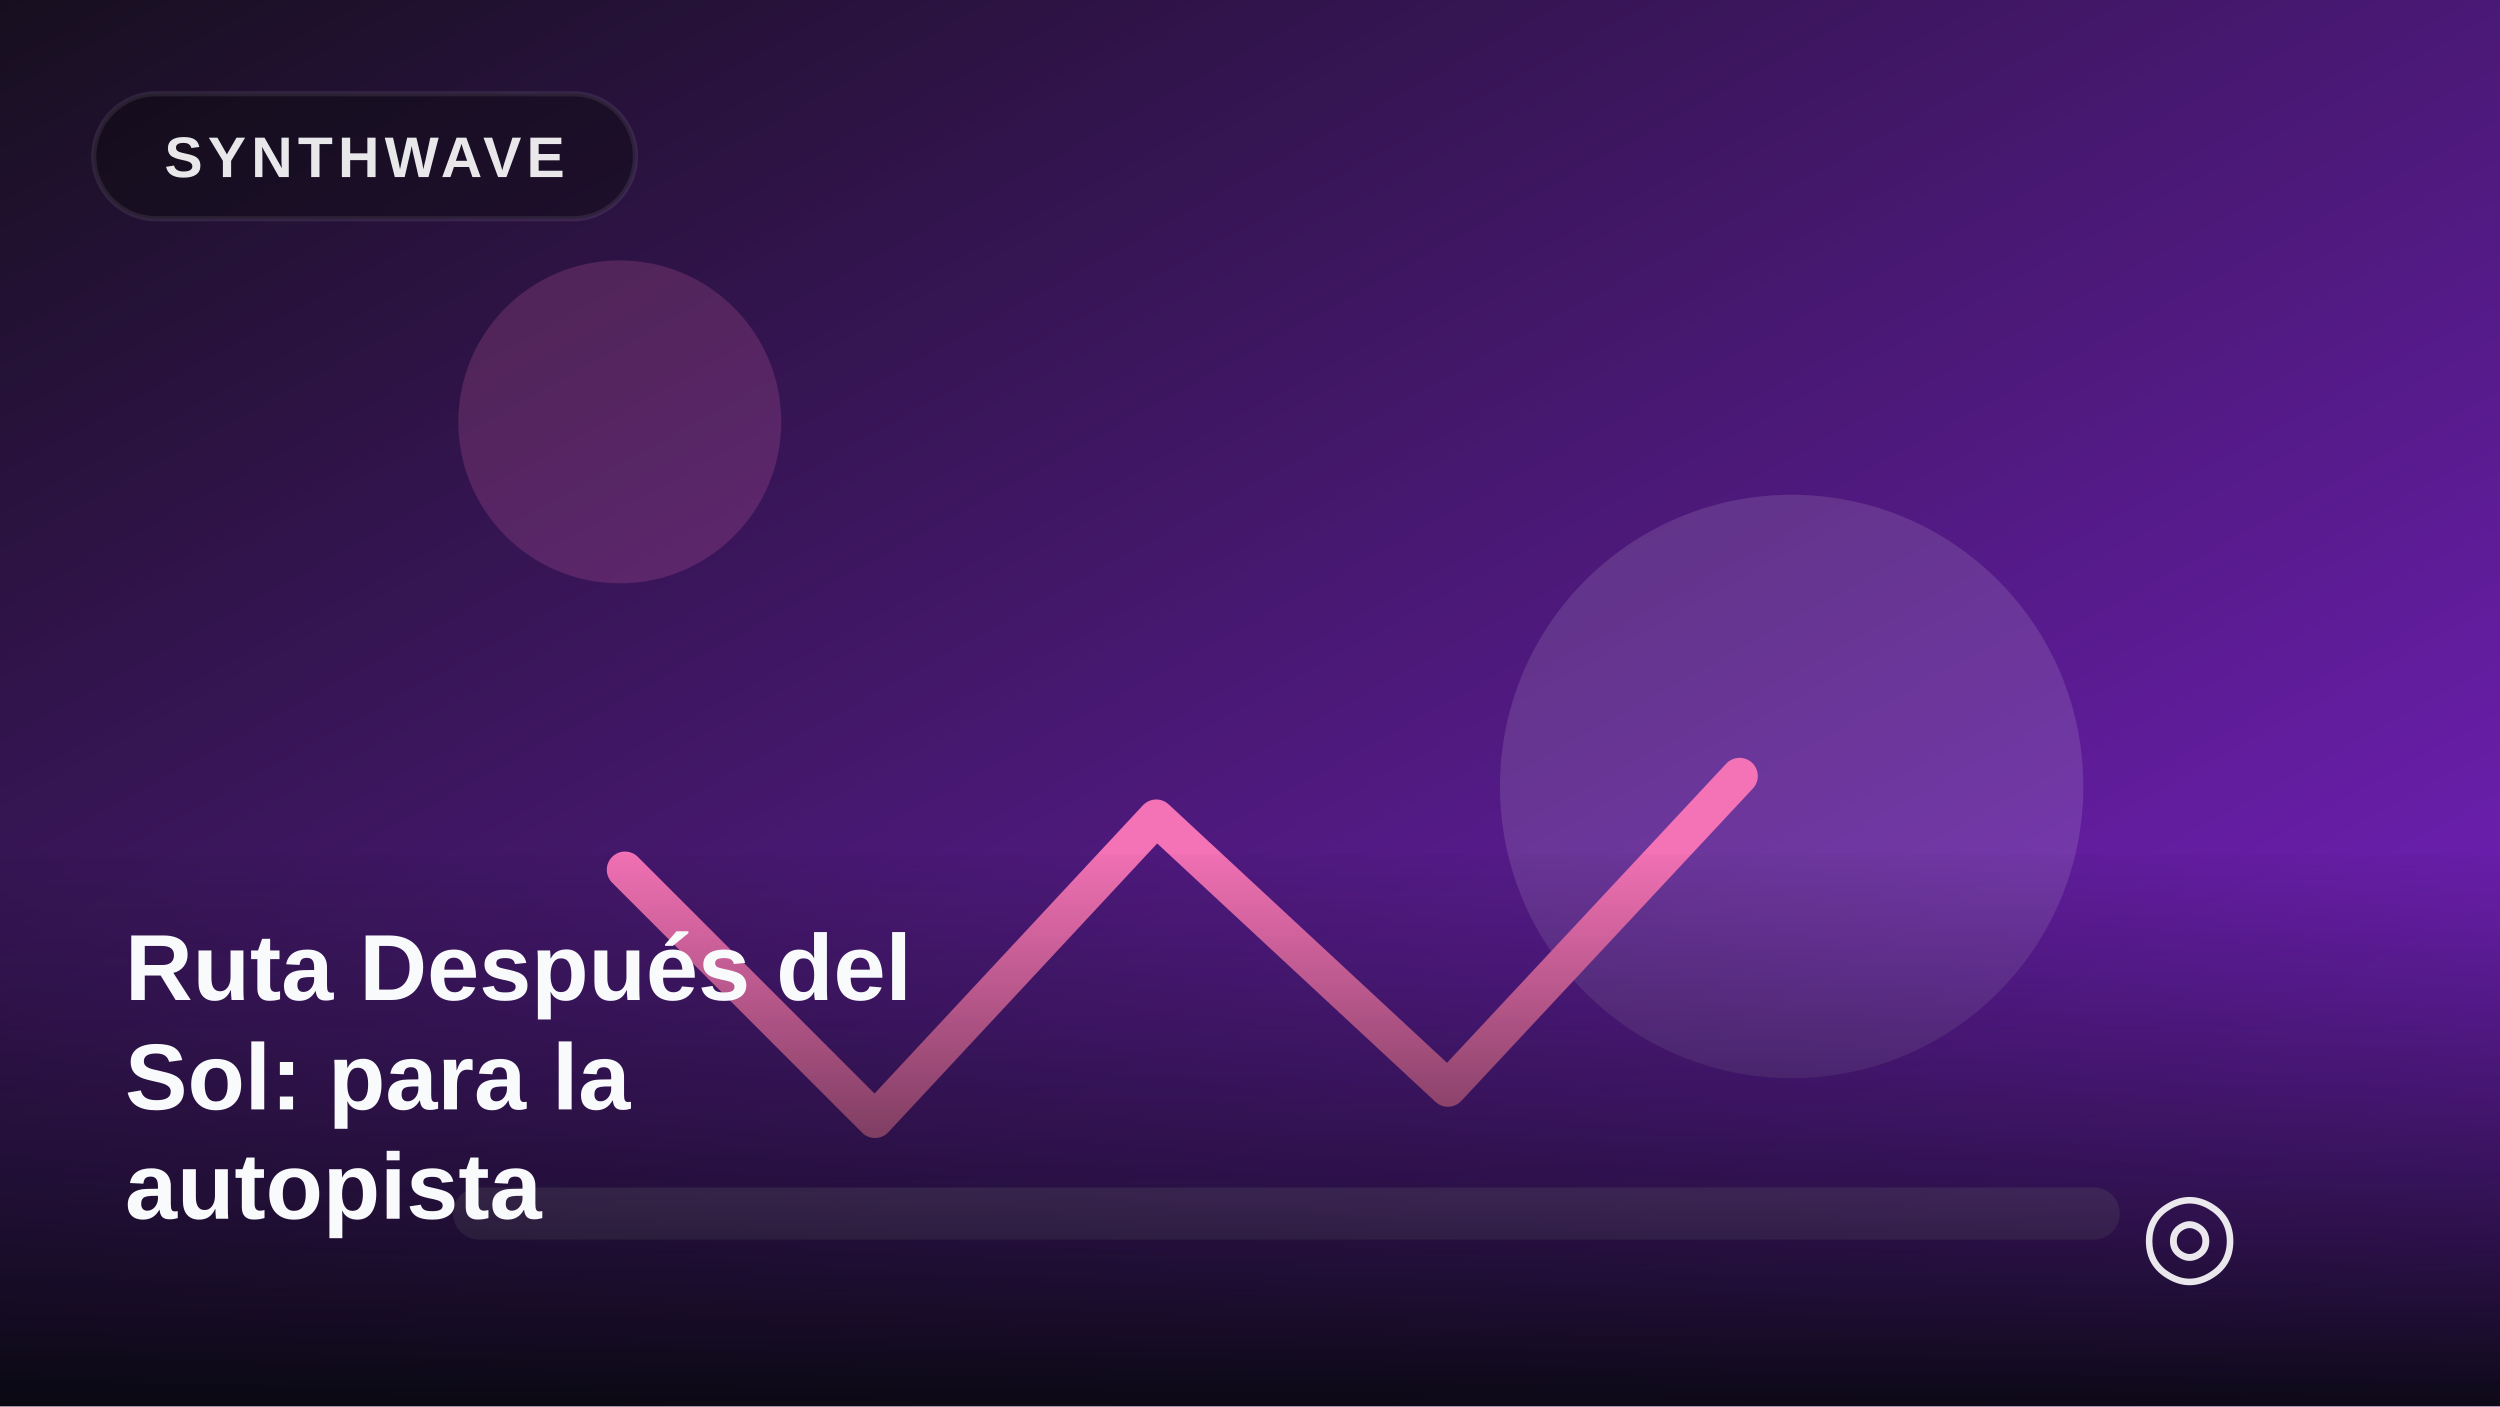
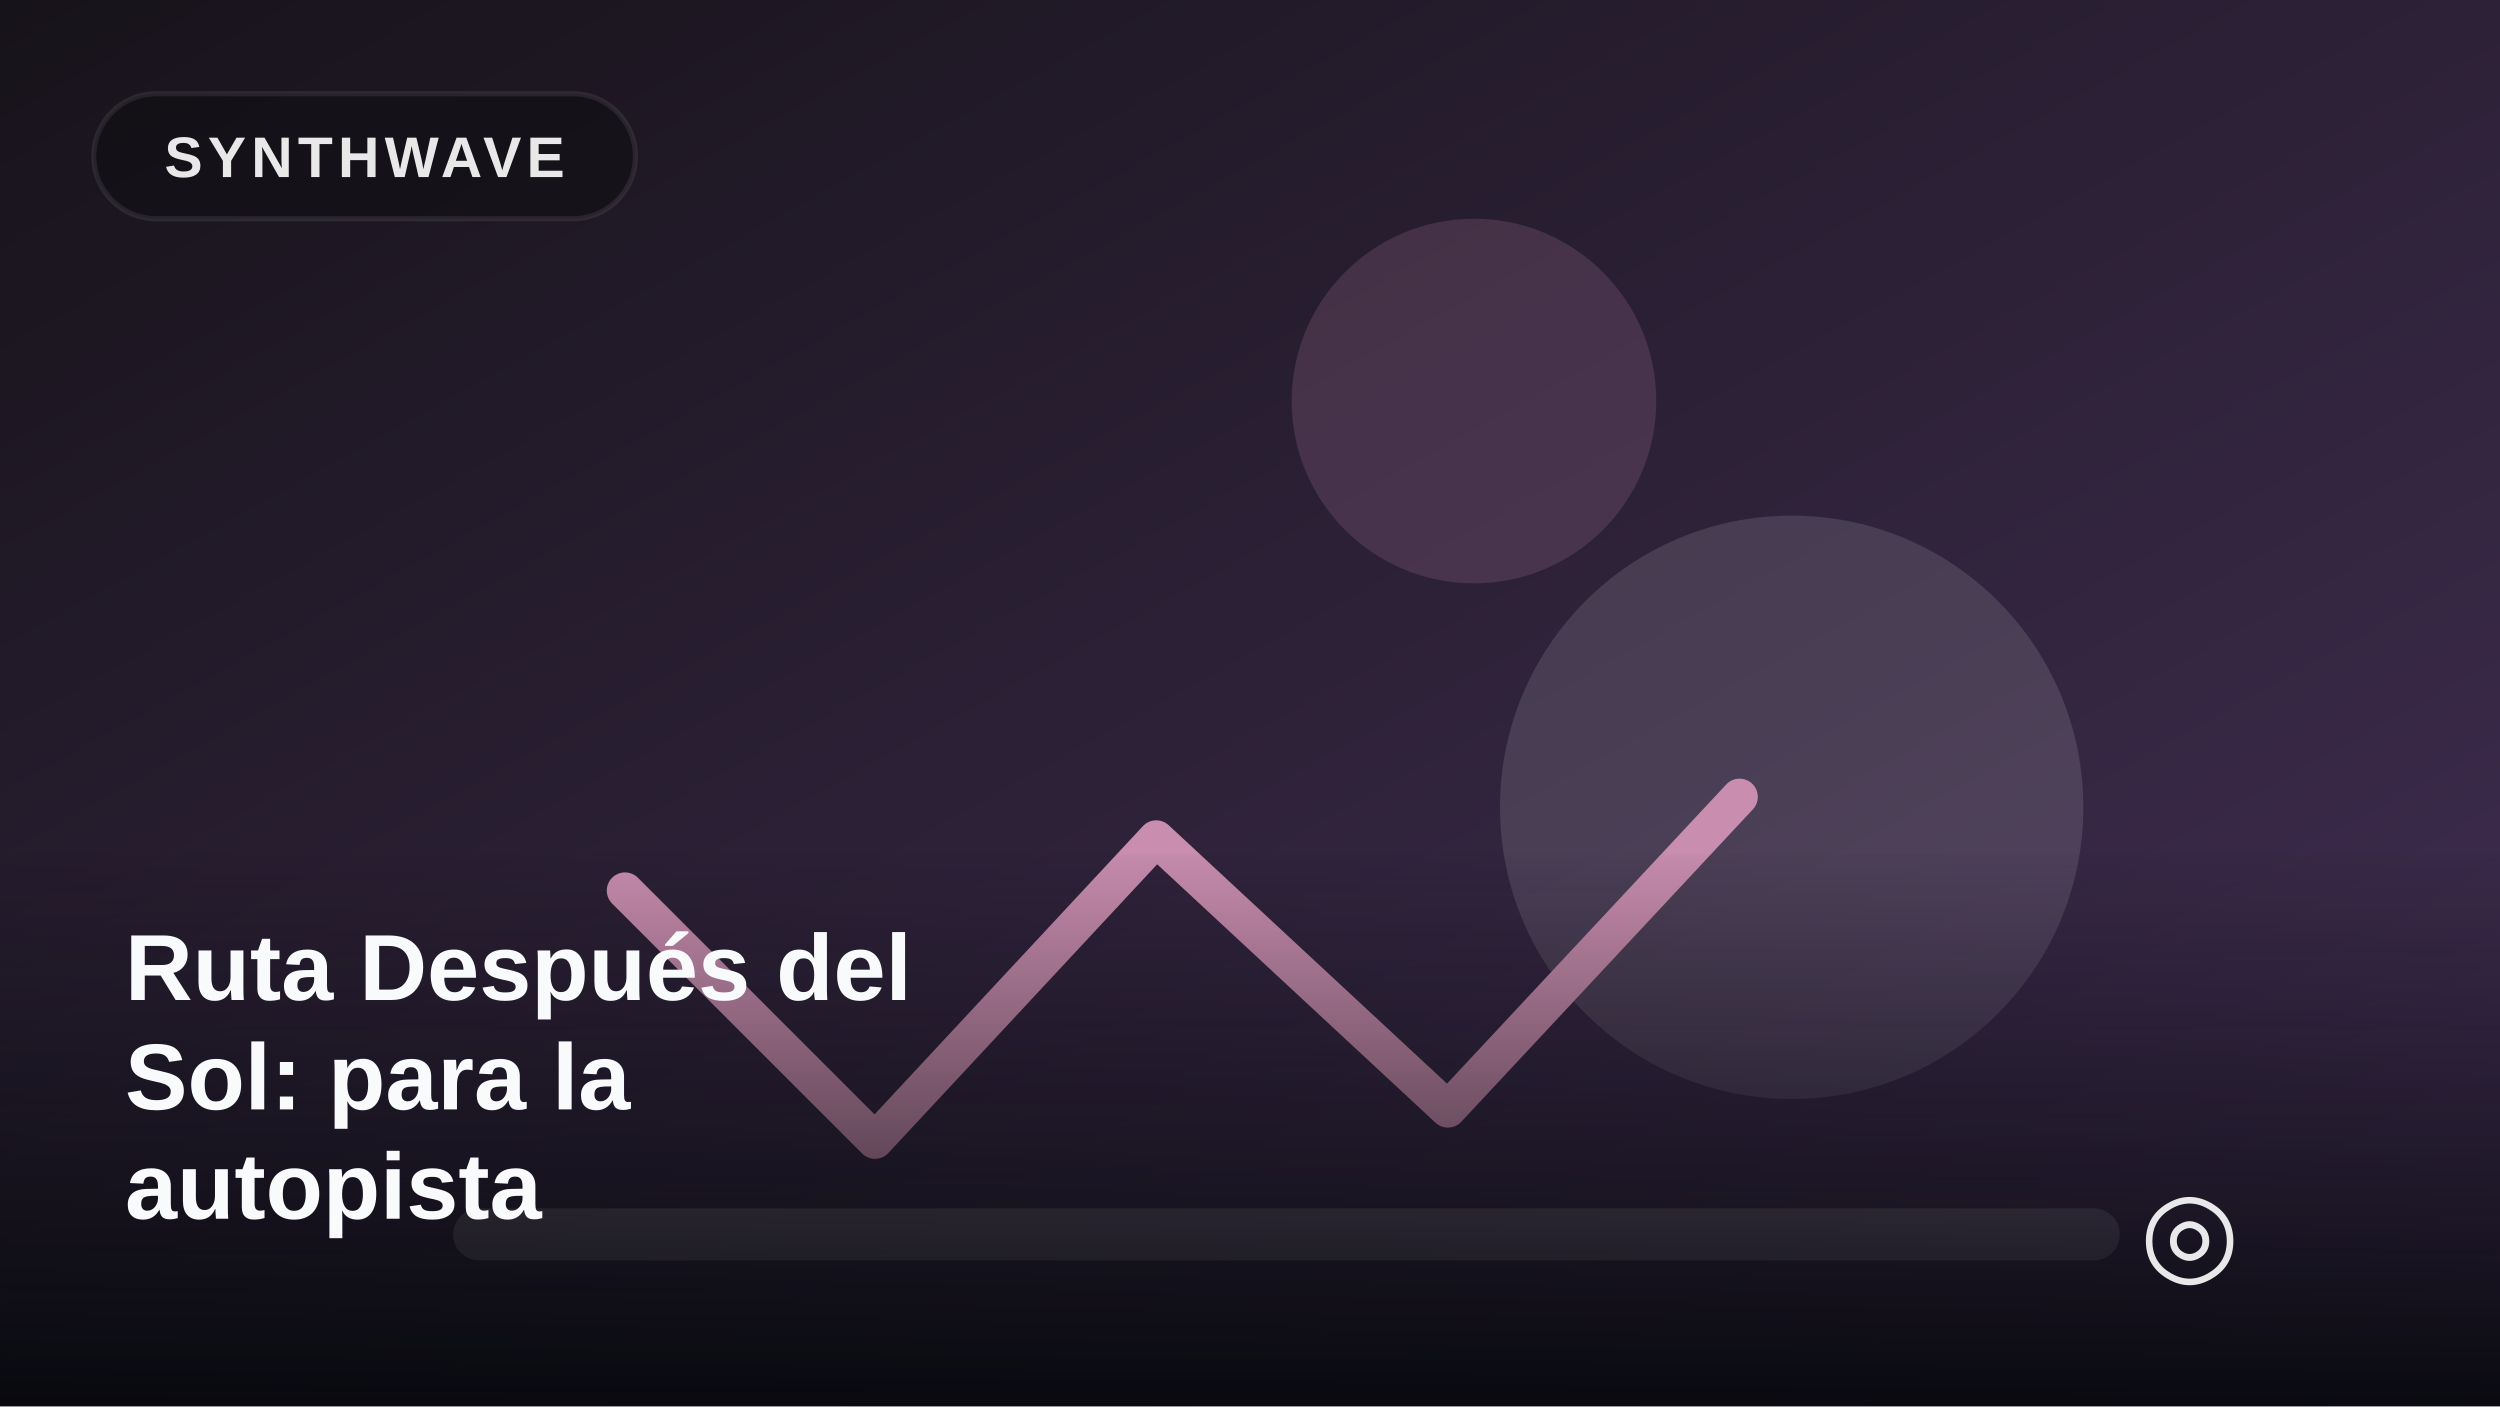
<svg xmlns="http://www.w3.org/2000/svg" viewBox="0 0 480 270" preserveAspectRatio="xMidYMid slice">
  <defs>
    <linearGradient id="bg-53" x1="0" y1="0" x2="1" y2="1">
-       <stop offset="0%" stop-color="#170f1f" />
-       <stop offset="100%" stop-color="#7e22ce" />
+       <stop offset="0%" stop-color="#17131a" />
+       <stop offset="100%" stop-color="#432f55" />
    </linearGradient>
    <linearGradient id="panel-53" x1="0" y1="1" x2="0" y2="0">
      <stop offset="0%" stop-color="rgba(6,8,12,0.94)" />
      <stop offset="100%" stop-color="rgba(6,8,12,0.02)" />
    </linearGradient>
  </defs>
  <rect width="480" height="270" fill="url(#bg-53)" />
-   <circle cx="119" cy="81" r="31" fill="#f472b6" opacity="0.18" />
-   <circle cx="344" cy="151" r="56" fill="rgba(255,255,255,0.12)" />
-   <path d="M92 233H402" fill="none" stroke="rgba(255,255,255,0.2)" stroke-width="10" stroke-linecap="round" />
-   <path d="M120 167L168 215L222 157L278 209L334 149" fill="none" stroke="#f472b6" stroke-width="7" stroke-linecap="round" stroke-linejoin="round" />
+   <circle cx="283" cy="77" r="35" fill="#c98daf" opacity="0.18" />
+   <circle cx="344" cy="155" r="56" fill="rgba(255,255,255,0.12)" />
+   <path d="M92 237H402" fill="none" stroke="rgba(255,255,255,0.2)" stroke-width="10" stroke-linecap="round" />
+   <path d="M120 171L168 219L222 161L278 213L334 153" fill="none" stroke="#c98daf" stroke-width="7" stroke-linecap="round" stroke-linejoin="round" />
  <rect y="164" width="480" height="106" fill="url(#panel-53)" />
  <rect x="18" y="18" width="104" height="24" rx="12" fill="rgba(10,10,12,0.42)" stroke="rgba(255,255,255,0.08)" />
  <text x="70" y="34" fill="rgba(255,255,255,0.9)" font-family="Arial, sans-serif" font-size="11" font-weight="700" text-anchor="middle" letter-spacing="1">SYNTHWAVE</text>
  <text x="24" y="192" fill="#f8fafc" fill-opacity="1" font-family="Arial, sans-serif" font-size="18" font-weight="800">
    <tspan x="24" dy="0">Ruta Después del</tspan>
    <tspan x="24" dy="21">Sol: para la</tspan>
    <tspan x="24" dy="21">autopista</tspan>
  </text>
  <text x="430" y="244" fill="rgba(255,255,255,0.9)" font-family="Arial, sans-serif" font-size="22" text-anchor="end">◎</text>
</svg>
